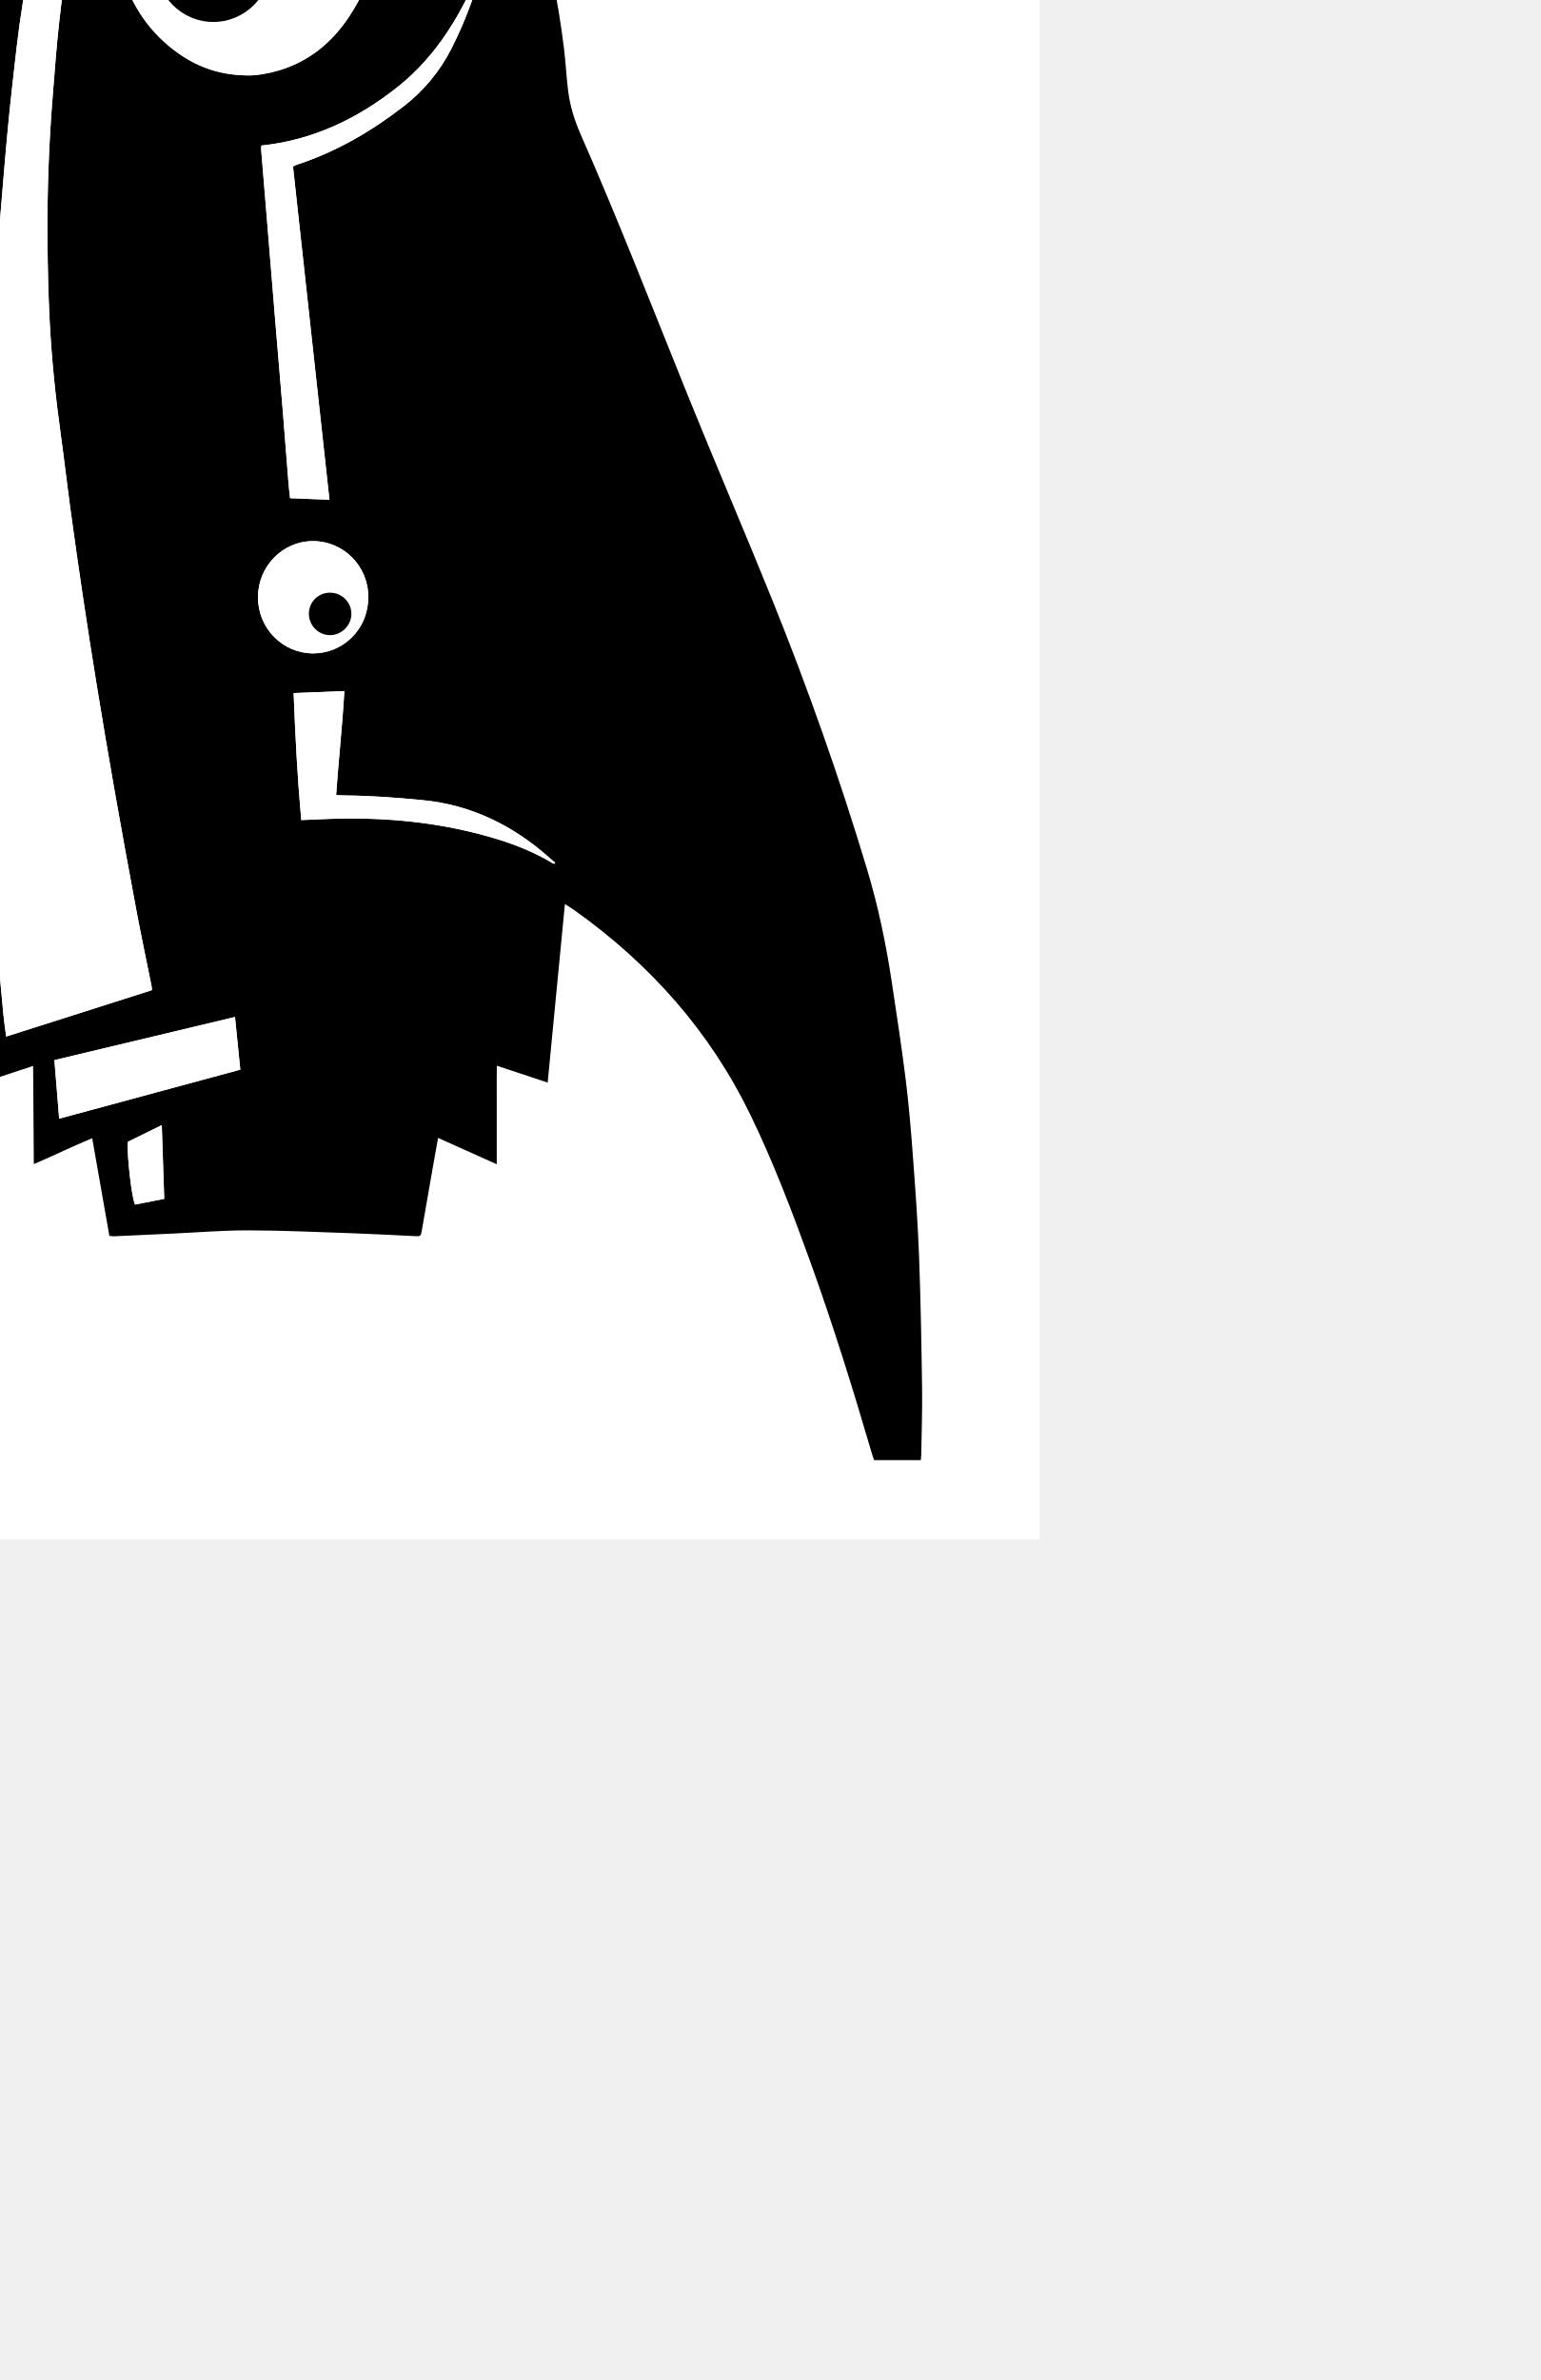
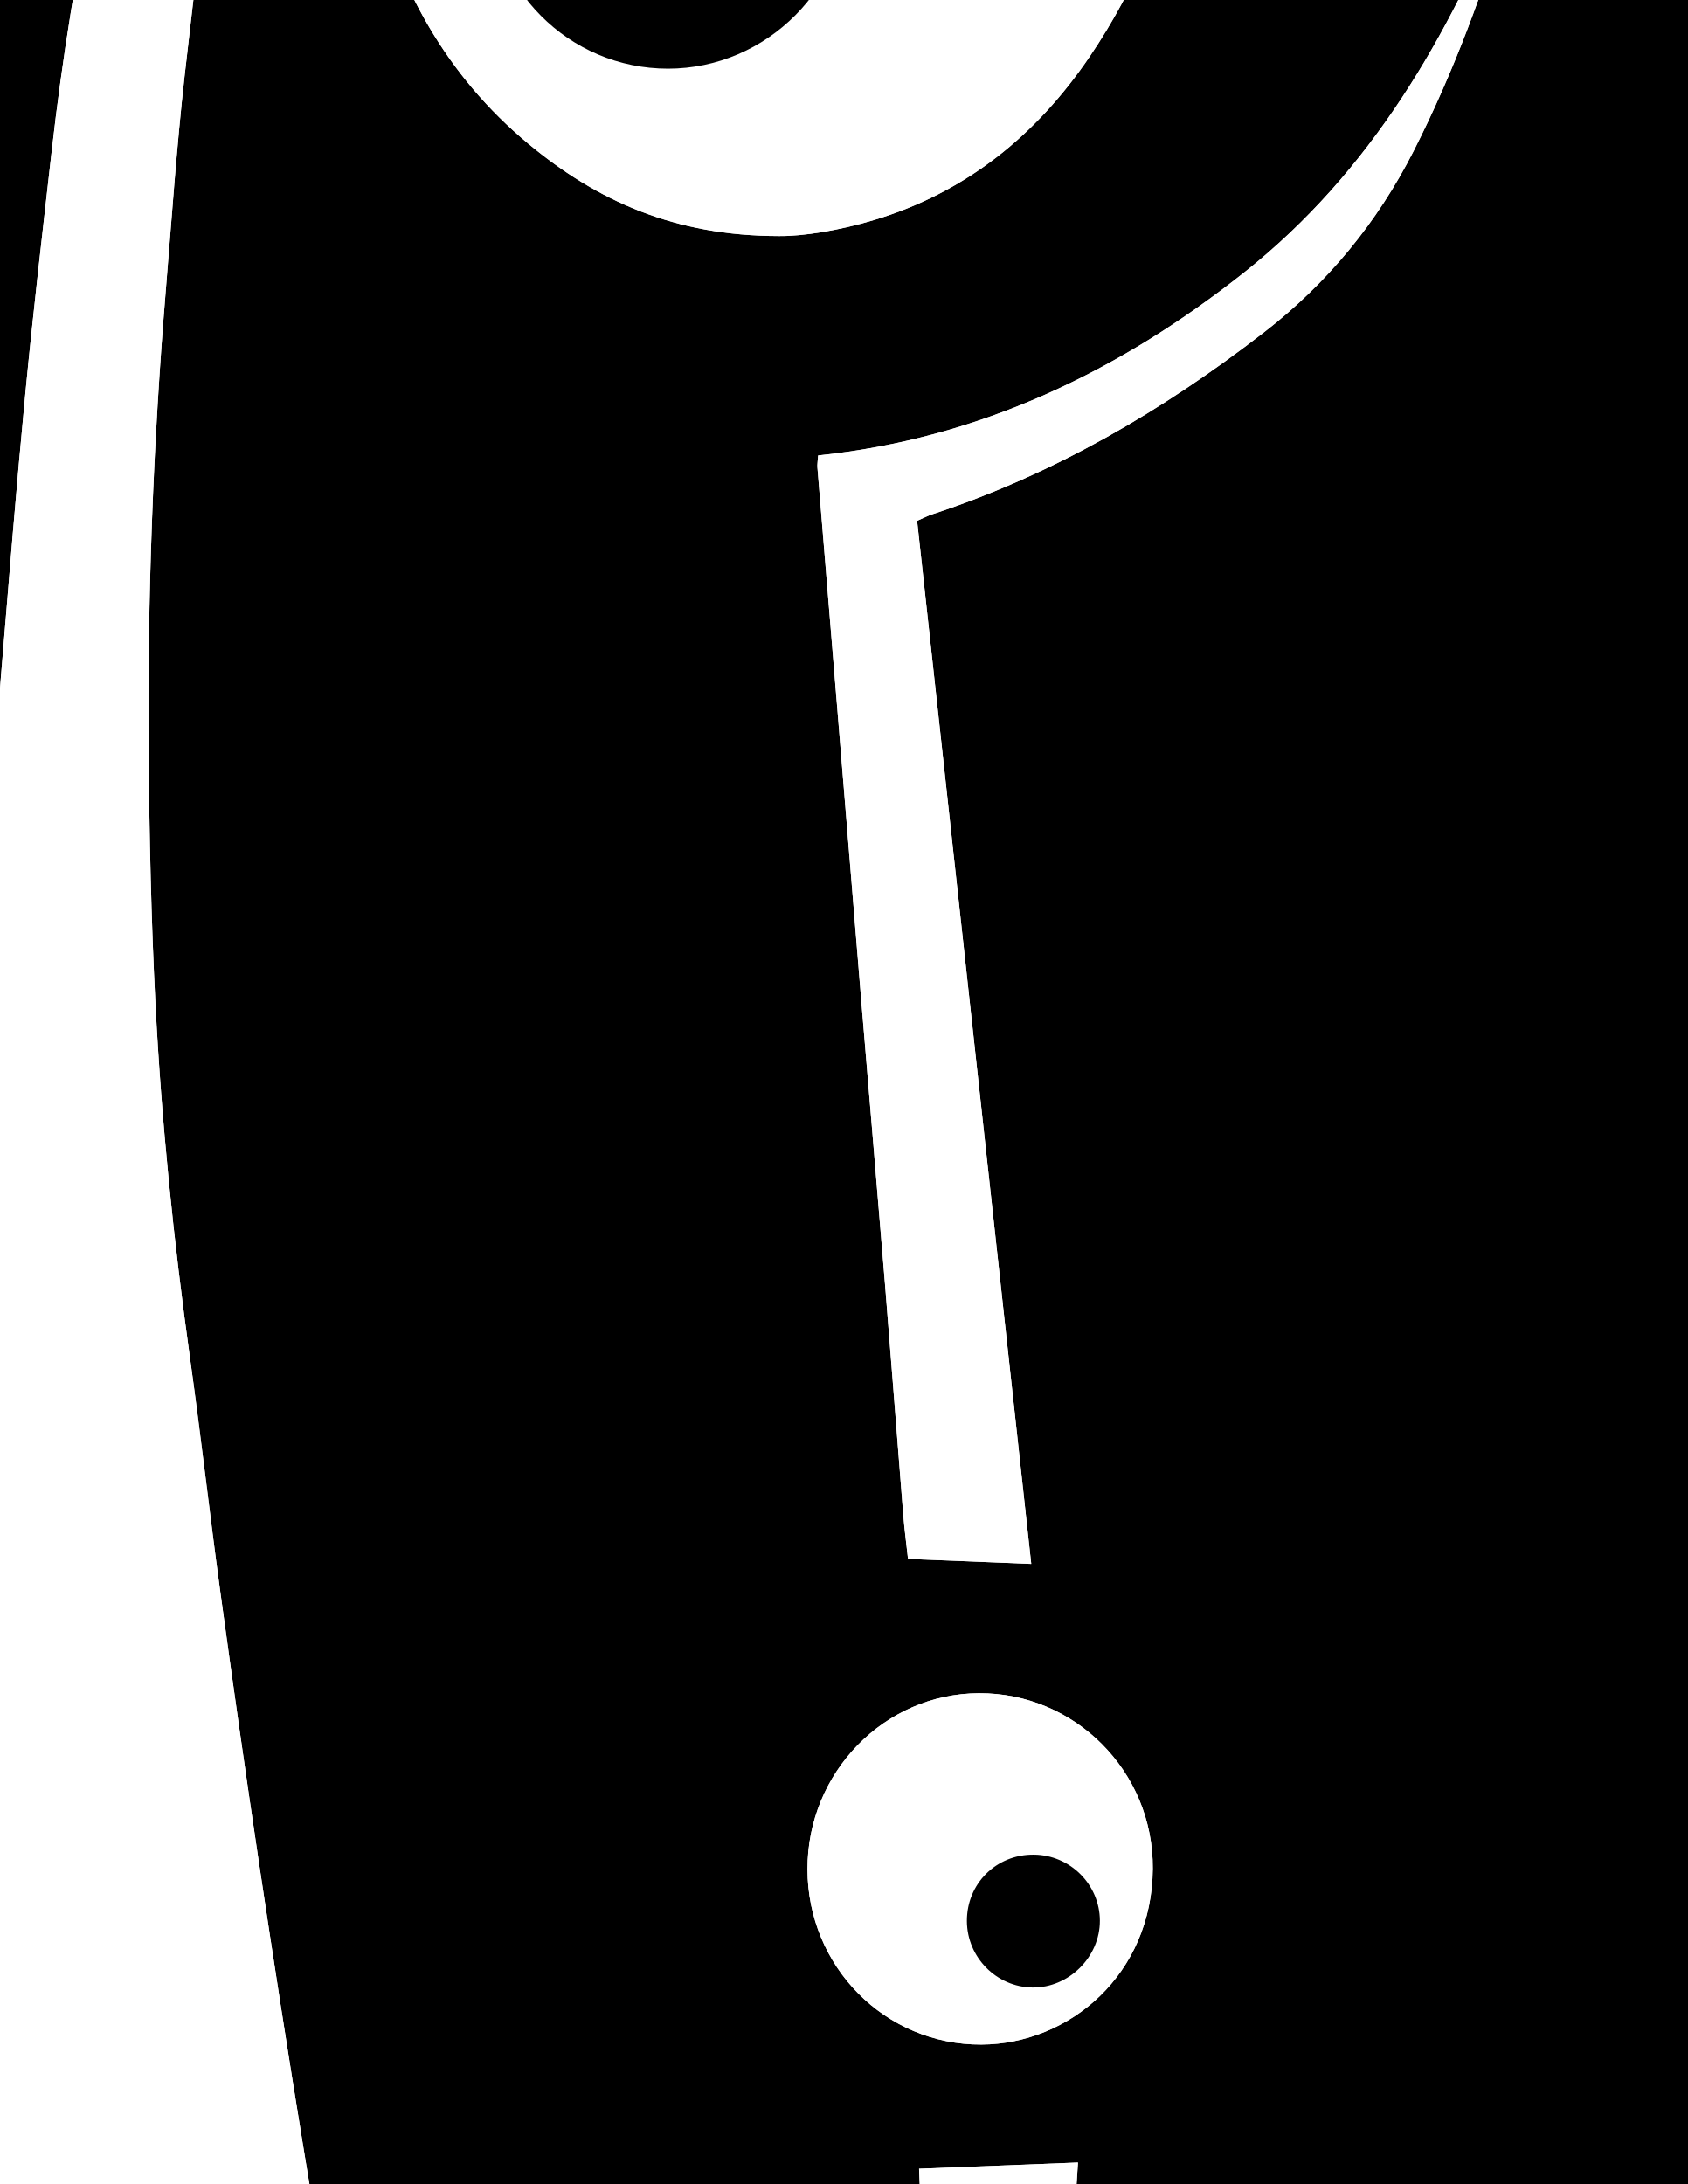
- <svg xmlns="http://www.w3.org/2000/svg" version="1.1" id="Layer_1" x="0px" y="0px" xml:space="preserve">
+ <svg xmlns="http://www.w3.org/2000/svg" version="1.1" id="Layer_1" x="0px" y="0px" width="612px" height="792px" viewBox="0 0 612 792" style="enable-background:new 0 0 612 792;" xml:space="preserve">
  <style type="text/css">
	.st0{fill:#FFFFFF;}
</style>
  <g>
    <g>
      <path class="st0" d="M-569-954c583,0,1166,0,1749,0c0,900.25,0,1800.5,0,2700.75c-583,0-1166,0-1749,0    C-569,846.5-569-53.75-569-954z M1045.08,1656.91c0.24-2.65,0.48-4.12,0.5-5.59c0.37-25.49,1.31-50.98,0.95-76.46    c-0.7-49.97-1.57-99.95-3.45-149.88c-1.42-37.69-4.18-75.34-6.96-112.96c-2.14-28.89-4.55-57.79-8.12-86.53    c-4.58-36.91-10.25-73.7-15.77-110.49c-6.53-43.5-15.48-86.52-28.17-128.66c-31.19-103.57-67.14-205.51-107.65-305.78    c-31.61-78.24-65.05-155.74-96.64-233.99c-39.73-98.39-78.16-197.3-120.92-294.44c-7.17-16.28-12.24-33.31-14.31-51.04    c-1.79-15.38-2.58-30.87-4.46-46.23c-6.65-54.38-17.63-107.9-33.27-160.42c-23.38-78.54-55.35-153.58-93.66-225.88    c-46.78-88.28-98.98-173.01-165.3-248.33c-2.64-3-4.52-7.32-5.23-11.29c-5.84-32.69-11.32-65.44-16.92-98.17    c-7.12-41.59-14.26-83.18-21.43-124.76c-0.77-4.48-1.85-8.91-2.79-13.37c-1.57,1.68-2.2,3.28-2.49,4.94    c-13.16,76.52-26.31,153.05-39.36,229.59c-1.04,6.12-3.46,11.22-7.5,15.96c-11.67,13.68-23.49,27.28-34.43,41.53    C143.69-438.9,84.57-333.84,36.99-222.08C-5.99-121.12-33.76-16.41-41.79,93.29c-1.17,16.01-4.53,31.63-10.54,46.59    c-5.12,12.74-10.22,25.49-15.52,38.16c-25.03,59.89-50.45,119.63-75.1,179.68c-23.79,57.97-45.82,116.68-70.37,174.32    c-53.54,125.7-103.66,252.65-146.71,382.38c-27.14,81.77-47.5,165.05-58.73,250.44c-5.92,45.05-11.14,90.25-14.8,135.54    c-4.17,51.53-6.89,103.21-9.09,154.87c-2.7,63.18-2.25,126.42-1.26,189.65c0.06,3.7,0.51,7.39,0.81,11.45c17.83,0,35.21,0,53.01,0    c0.87-2.65,1.76-5.2,2.55-7.78c11.44-37.48,22.47-75.1,34.38-112.43c25.06-78.52,52.97-155.98,85.19-231.9    c32.61-76.84,77.17-145.41,136.99-203.85c25.79-25.19,53.18-48.43,82.94-68.81c2.52-1.73,5.23-3.19,8.74-5.31    c6.55,68.14,12.95,134.81,19.44,202.33c19.5-6.48,37.84-12.58,57.48-19.11c0.27,37.76,0.52,74.04,0.79,111.42    c22.85-9.62,43.89-20.16,66.26-29.35c6.62,37.65,13.04,74.19,19.48,110.82c2.25,0.22,3.71,0.55,5.15,0.49    c22.7-1.02,45.4-2.1,68.1-3.14c28.19-1.29,56.38-3.67,84.56-3.58c39.69,0.13,79.37,1.94,119.05,3.31    c23.46,0.81,46.9,2.17,70.35,3.25c5.89,0.27,6.28-0.07,7.29-5.82c4.04-23.12,8.04-46.24,12.08-69.36    c2.06-11.75,4.19-23.49,6.49-36.32c22.38,10.06,44.05,19.8,66.57,29.92c0-13.52,0-25.73,0-37.95c0-12.25-0.02-24.49,0-36.74    c0.02-12.09-0.09-24.18,0.09-37.11c19.79,6.55,38.35,12.69,57.73,19.09c6.54-67.76,12.97-134.46,19.55-202.62    c4.77,3.11,8.33,5.26,11.71,7.68c85.3,60.94,152.98,137,198.94,231.78c26.08,53.78,47.27,109.54,67.56,165.67    c25.98,71.87,48.62,144.82,70.13,218.13c0.82,2.8,1.81,5.56,2.56,7.83C1010.07,1656.91,1027.24,1656.91,1045.08,1656.91z" />
      <path d="M1045.08,1656.91c-17.84,0-35,0-53.03,0c-0.75-2.27-1.73-5.03-2.56-7.83c-21.51-73.31-44.15-146.26-70.13-218.13    c-20.29-56.13-41.49-111.89-67.56-165.67c-45.95-94.77-113.64-170.84-198.94-231.78c-3.38-2.41-6.94-4.56-11.71-7.68    c-6.58,68.16-13.01,134.85-19.55,202.62c-19.38-6.41-37.94-12.55-57.73-19.09c-0.17,12.93-0.07,25.02-0.09,37.11    c-0.02,12.25,0,24.49,0,36.74c0,12.22,0,24.43,0,37.95c-22.51-10.12-44.19-19.86-66.57-29.92c-2.29,12.83-4.43,24.57-6.49,36.32    c-4.05,23.12-8.04,46.24-12.08,69.36c-1,5.74-1.4,6.09-7.29,5.82c-23.45-1.08-46.89-2.44-70.35-3.25    c-39.68-1.37-79.36-3.19-119.05-3.31c-28.18-0.09-56.38,2.29-84.56,3.58c-22.7,1.04-45.4,2.12-68.1,3.14    c-1.44,0.06-2.9-0.26-5.15-0.49c-6.44-36.63-12.86-73.17-19.48-110.82c-22.37,9.2-43.4,19.73-66.26,29.35    c-0.26-37.38-0.52-73.66-0.79-111.42c-19.64,6.53-37.98,12.63-57.48,19.11c-6.49-67.53-12.89-134.2-19.44-202.33    c-3.51,2.12-6.22,3.58-8.74,5.31c-29.76,20.38-57.15,43.61-82.94,68.81c-59.82,58.44-104.37,127.01-136.99,203.85    c-32.22,75.92-60.13,153.38-85.19,231.9c-11.92,37.33-22.94,74.95-34.38,112.43c-0.79,2.58-1.68,5.13-2.55,7.78    c-17.8,0-35.18,0-53.01,0c-0.3-4.06-0.75-7.75-0.81-11.45c-0.99-63.23-1.44-126.47,1.26-189.65    c2.21-51.66,4.92-103.34,9.09-154.87c3.67-45.28,8.88-90.48,14.8-135.54c11.23-85.39,31.59-168.67,58.73-250.44    c43.06-129.73,93.18-256.68,146.71-382.38c24.55-57.64,46.58-116.35,70.37-174.32c24.65-60.05,50.07-119.78,75.1-179.68    c5.29-12.67,10.4-25.42,15.52-38.16c6-14.96,9.36-30.58,10.54-46.59c8.04-109.69,35.81-214.4,78.79-315.37    C84.57-333.84,143.69-438.9,217.7-535.35c10.94-14.26,22.76-27.85,34.43-41.53c4.04-4.74,6.46-9.84,7.5-15.96    c13.05-76.54,26.2-153.07,39.36-229.59c0.29-1.66,0.91-3.27,2.49-4.94c0.94,4.45,2.01,8.88,2.79,13.37    c7.17,41.58,14.31,83.17,21.43,124.76c5.61,32.73,11.08,65.48,16.92,98.17c0.71,3.98,2.59,8.29,5.23,11.29    c66.31,75.32,118.52,160.06,165.3,248.33c38.32,72.31,70.28,147.34,93.66,225.88c15.64,52.52,26.62,106.04,33.27,160.42    c1.88,15.36,2.67,30.86,4.46,46.23c2.06,17.73,7.14,34.76,14.31,51.04c42.77,97.14,81.19,196.05,120.92,294.44    c31.6,78.24,65.04,155.74,96.64,233.99c40.51,100.27,76.46,202.21,107.65,305.78c12.69,42.14,21.64,85.16,28.17,128.66    c5.52,36.79,11.19,73.58,15.77,110.49c3.56,28.74,5.98,57.64,8.12,86.53c2.79,37.62,5.55,75.27,6.96,112.96    c1.88,49.93,2.74,99.91,3.45,149.88c0.36,25.48-0.57,50.97-0.95,76.46C1045.55,1652.79,1045.32,1654.26,1045.08,1656.91z     M172.47,1123.59c-0.19-1.98-0.19-3.45-0.48-4.85c-5.7-28.38-11.75-56.7-17.09-85.15c-8.57-45.62-16.88-91.29-24.94-137    c-6.98-39.57-13.62-79.2-20.11-118.85c-5.52-33.74-10.77-67.53-15.82-101.34c-4.95-33.08-9.65-66.19-14.17-99.33    c-3.85-28.19-7.03-56.48-10.97-84.66c-5.95-42.56-10.31-85.28-12.51-128.17c-1.56-30.43-2.23-60.93-2.48-91.41    c-0.47-55.98,1.62-111.9,6.23-167.71c2.14-25.88,3.92-51.8,6.81-77.6c3.9-34.72,8.2-69.41,13.29-103.98    c5.09-34.56,10.69-69.07,17.29-103.37c7.6-39.45,16.55-78.63,24.88-117.94c0.26-1.23,0.18-2.52,0.25-3.79    c-0.49-0.17-0.97-0.34-1.46-0.52c-1.36,2.53-2.76,5.05-4.07,7.6c-24.57,47.68-42.73,97.75-57.51,149.28    C40.75-79.53,26.41-13.05,18.74,54.84c-3.31,29.27-6.73,58.53-9.55,87.85c-3.29,34.29-6.04,68.64-8.88,102.98    c-1.26,15.18-2.16,30.39-3.21,45.58C-5.18,324.12-7.6,357-9.71,389.89c-1.44,22.43-2.58,44.89-3.58,67.34    c-1.9,42.67-4.4,85.34-5.19,128.04c-1.52,81.71-1.5,163.43,1.18,245.12c1.11,33.7,2.69,67.39,4.24,101.08    c1,21.71,2.07,43.42,3.62,65.09c1.98,27.64,4.39,55.25,6.77,82.87c2.07,24.13,4.28,48.25,6.58,72.36    c0.75,7.87,1.98,15.68,3.11,24.46C62.65,1158.55,117.45,1141.1,172.47,1123.59z M282.47,85.59c8.58,0.11,21.59-1.95,34.34-5.77    c33.52-10.05,59.06-30.87,78.38-59.41c34.47-50.93,42.59-106.8,28.54-166.03c-9.31-39.24-28.65-72.87-60.61-98.22    c-34.81-27.61-74.07-37.53-117.4-25.96c-36.86,9.84-64.98,32.45-85.26,64.36c-32.08,50.48-40.22,105.02-25.72,163.03    c9.33,37.36,26.94,69.72,56.89,94.59C216.57,72.88,244.7,85.57,282.47,85.59z M-51.59,249.61c-0.67-0.14-1.35-0.29-2.02-0.43    c-1.09,2.19-2.24,4.36-3.26,6.59c-6.67,14.52-13.33,29.04-19.96,43.57C-133.77,424-191.73,548.2-243.37,675.21    c-22.47,55.26-46.5,109.92-67.54,165.72c-44.93,119.17-71.96,242.93-90.07,368.72c-5.61,39.01-10.03,78.23-13.8,117.47    c-4.06,42.24-7.54,84.56-9.73,126.93c-1.9,36.65-1.66,73.42-2.35,110.14c-0.06,2.94-0.01,5.88-0.01,8.82    c1.27-0.55,1.49-1,1.54-1.47c3.67-31.23,7.27-62.47,10.99-93.7c4.76-39.9,9.45-79.8,14.49-119.67    c4.47-35.41,8.75-70.85,14.23-106.11c7.2-46.35,15-92.62,23.43-138.76c12.44-68.05,28.56-135.25,49.47-201.24    c26.07-82.3,57.72-162.34,99.56-237.96c26.23-47.4,54.34-93.76,81.44-140.68c15.89-27.52,33.11-54.09,53.44-78.59    c2.55-3.08,4.45-7.42,4.93-11.39c3.9-32.46,7.35-64.98,11.02-97.47c2.72-24.06,5.58-48.09,8.32-72.15    C-53.09,265.78-52.39,257.69-51.59,249.61z M373.92,567.12c-13.88-126.88-27.63-252.55-41.39-378.27    c2.35-1.01,3.88-1.81,5.49-2.35c44.15-14.52,83.58-37.6,120.19-65.92c23.13-17.9,41.17-39.86,54.39-65.89    c14.63-28.81,25.73-59,34.92-89.92c0.36-1.22,0.5-2.5,0.74-3.75c-0.49-0.23-0.98-0.46-1.46-0.69    c-21.71,53.21-49.82,102.08-95.51,138.34c-45.41,36.04-96.15,60.39-154.65,66.49c-0.13,2.03-0.35,3.24-0.25,4.42    c2.3,28.12,4.64,56.23,6.95,84.35c3.01,36.58,5.98,73.16,9.01,109.73c2.83,34.09,5.77,68.16,8.56,102.25    c2.28,27.87,4.38,55.76,6.62,83.63c0.41,5.14,1.11,10.25,1.71,15.78C344.26,565.94,358.63,566.51,373.92,567.12z M67.15,1269.43    c69.24-18.73,137.21-37.12,205.6-55.62c-2.04-20.15-4-39.6-6.04-59.77c-68.76,16.42-136.55,32.6-204.98,48.94    C63.53,1225.01,65.29,1246.56,67.15,1269.43z M629.28,980.29c0.27-0.43,0.54-0.86,0.81-1.29c-2.6-2.25-5.21-4.48-7.79-6.75    c-41.05-36.07-87.85-58.99-142.9-64.32c-29.35-2.84-58.67-5.04-88.14-5.28c-3.17-0.03-6.33-0.21-9.75-0.34    c2.74-39.8,7.05-78.63,9.36-118.11c-19.54,0.77-38.15,1.5-57.62,2.26c1.86,48.66,4.35,96.35,8.67,144.12    c11.79-0.49,22.48-1.03,33.17-1.37c54.39-1.75,108.24,2.35,161.22,15.37c31.35,7.7,61.91,17.55,89.8,34.34    C627.09,979.51,628.22,979.84,629.28,980.29z M292.78,677.83c0.04,35.39,28.2,63.77,63.07,63.61    c31.92-0.15,61.88-25.47,62.14-63.79c0.24-35.37-28.34-63.82-63.09-63.63C320.59,614.21,292.74,642.81,292.78,677.83z     M183.63,1276.75c-13.77,6.76-26.24,12.89-38.5,18.91c-1.34,14.34,4.45,64.71,8.2,71.24c10.83-2.12,21.75-4.26,33.07-6.47    C185.48,1332.52,184.58,1305.39,183.63,1276.75z" />
      <path class="st0" d="M172.47,1123.59c-55.02,17.51-109.82,34.96-165.45,52.66c-1.13-8.78-2.36-16.6-3.11-24.46    c-2.3-24.11-4.5-48.23-6.58-72.36c-2.37-27.61-4.79-55.22-6.77-82.87c-1.55-21.67-2.62-43.38-3.62-65.09    c-1.56-33.69-3.14-67.38-4.24-101.08c-2.68-81.69-2.7-163.42-1.18-245.12c0.8-42.7,3.3-85.37,5.19-128.04    c1-22.46,2.15-44.91,3.58-67.34c2.1-32.89,4.53-65.77,6.81-98.65c1.06-15.2,1.96-30.4,3.21-45.58    c2.84-34.34,5.59-68.68,8.88-102.98c2.81-29.32,6.24-58.58,9.55-87.85c7.67-67.88,22.01-134.36,40.85-200.01    c14.79-51.53,32.95-101.6,57.51-149.28c1.32-2.55,2.71-5.07,4.07-7.6c0.49,0.17,0.97,0.34,1.46,0.52    c-0.08,1.26,0.01,2.56-0.25,3.79c-8.33,39.3-17.28,78.49-24.88,117.94c-6.6,34.3-12.2,68.81-17.29,103.37    C75.13-41.89,70.83-7.19,66.93,27.53c-2.9,25.8-4.68,51.72-6.81,77.6c-4.61,55.81-6.7,111.72-6.23,167.71    c0.26,30.48,0.92,60.97,2.48,91.41c2.2,42.89,6.56,85.61,12.51,128.17c3.94,28.18,7.12,56.46,10.97,84.66    c4.52,33.14,9.23,66.25,14.17,99.33c5.06,33.81,10.31,67.6,15.82,101.34c6.48,39.65,13.13,79.28,20.11,118.85    c8.06,45.71,16.37,91.38,24.94,137c5.35,28.45,11.39,56.76,17.09,85.15C172.27,1120.14,172.28,1121.61,172.47,1123.59z" />
      <path class="st0" d="M282.47,85.59c-37.76-0.01-65.9-12.71-90.84-33.42c-29.95-24.87-47.56-57.23-56.89-94.59    c-14.5-58.02-6.36-112.56,25.72-163.03c20.28-31.91,48.39-54.53,85.26-64.36c43.33-11.56,82.58-1.64,117.4,25.96    c31.96,25.35,51.3,58.98,60.61,98.22c14.05,59.23,5.93,115.1-28.54,166.03c-19.32,28.54-44.86,49.37-78.38,59.41    C304.05,83.63,291.05,85.69,282.47,85.59z M177.13-40.56c-0.04,36.2,29.09,65.48,65.12,65.45c35.87-0.03,65.39-29.7,65.23-65.57    c-0.16-35.76-29.19-64.74-64.97-64.86C206.16-105.65,177.17-76.85,177.13-40.56z" />
      <path class="st0" d="M-51.59,249.61c-0.8,8.08-1.5,16.17-2.42,24.23c-2.73,24.05-5.6,48.09-8.32,72.15    c-3.67,32.49-7.12,65.01-11.02,97.47c-0.48,3.96-2.38,8.31-4.93,11.39c-20.34,24.5-37.55,51.07-53.44,78.59    c-27.1,46.92-55.21,93.28-81.44,140.68c-41.84,75.62-73.49,155.66-99.56,237.96c-20.91,65.99-37.03,133.19-49.47,201.24    c-8.43,46.14-16.23,92.41-23.43,138.76c-5.48,35.26-9.76,70.7-14.23,106.11c-5.03,39.86-9.73,79.77-14.49,119.67    c-3.73,31.23-7.33,62.47-10.99,93.7c-0.06,0.47-0.27,0.93-1.54,1.47c0-2.94-0.05-5.88,0.01-8.82    c0.69-36.72,0.45-73.48,2.35-110.14c2.2-42.37,5.67-84.7,9.73-126.93c3.77-39.24,8.19-78.46,13.8-117.47    c18.1-125.79,45.14-249.55,90.07-368.72c21.04-55.8,45.07-110.46,67.54-165.72C-191.73,548.2-133.77,424-76.84,299.34    c6.64-14.53,13.29-29.06,19.96-43.57c1.02-2.23,2.17-4.39,3.26-6.59C-52.94,249.32-52.26,249.47-51.59,249.61z" />
      <path class="st0" d="M373.92,567.12c-15.29-0.61-29.65-1.19-44.67-1.79c-0.61-5.53-1.3-10.65-1.71-15.78    c-2.24-27.87-4.34-55.76-6.62-83.63c-2.79-34.09-5.73-68.17-8.56-102.25c-3.03-36.58-6-73.16-9.01-109.73    c-2.31-28.12-4.65-56.23-6.95-84.35c-0.1-1.18,0.13-2.39,0.25-4.42c58.5-6.1,109.24-30.46,154.65-66.49    c45.69-36.26,73.8-85.13,95.51-138.34c0.49,0.23,0.98,0.46,1.46,0.69c-0.24,1.25-0.38,2.53-0.74,3.75    c-9.2,30.92-20.29,61.1-34.92,89.92c-13.22,26.03-31.26,47.99-54.39,65.89c-36.61,28.33-76.04,51.4-120.19,65.92    c-1.62,0.53-3.15,1.34-5.49,2.35C346.28,314.57,360.03,440.24,373.92,567.12z" />
      <path class="st0" d="M67.15,1269.43c-1.86-22.88-3.62-44.42-5.41-66.45c68.42-16.34,136.22-32.52,204.98-48.94    c2.04,20.16,4,39.62,6.04,59.77C204.36,1232.31,136.39,1250.7,67.15,1269.43z" />
      <path class="st0" d="M629.28,980.29c-1.06-0.45-2.2-0.78-3.17-1.37c-27.89-16.8-58.46-26.64-89.8-34.34    c-52.98-13.02-106.83-17.12-161.22-15.37c-10.69,0.34-21.37,0.88-33.17,1.37c-4.32-47.77-6.81-95.46-8.67-144.12    c19.47-0.76,38.08-1.49,57.62-2.26c-2.31,39.48-6.62,78.31-9.36,118.11c3.42,0.12,6.58,0.31,9.75,0.34    c29.47,0.24,58.8,2.44,88.14,5.28c55.05,5.32,101.85,28.25,142.9,64.32c2.58,2.27,5.19,4.5,7.79,6.75    C629.82,979.43,629.55,979.86,629.28,980.29z" />
      <path class="st0" d="M292.78,677.83c-0.04-35.03,27.8-63.63,62.13-63.81c34.74-0.19,63.33,28.26,63.09,63.63    c-0.26,38.32-30.22,63.63-62.14,63.79C320.99,741.61,292.82,713.22,292.78,677.83z M374.88,672.57    c-13.62-0.14-24.35,10.5-24.29,24.09c0.06,13.12,10.71,23.92,23.76,24.08c13.19,0.17,24.53-11.09,24.45-24.29    C398.72,683.37,388.03,672.7,374.88,672.57z" />
      <path class="st0" d="M183.63,1276.75c0.95,28.64,1.85,55.77,2.77,83.68c-11.32,2.22-22.24,4.35-33.07,6.47    c-3.75-6.53-9.54-56.91-8.2-71.24C157.39,1289.64,169.86,1283.51,183.63,1276.75z" />
      <path d="M177.13-40.56c0.04-36.29,29.03-65.1,65.38-64.98c35.78,0.12,64.81,29.1,64.97,64.86c0.16,35.87-29.37,65.54-65.23,65.57    C206.22,24.92,177.09-4.36,177.13-40.56z" />
      <path d="M374.88,672.57c13.15,0.13,23.84,10.8,23.92,23.88c0.08,13.2-11.26,24.46-24.45,24.29c-13.05-0.17-23.7-10.96-23.76-24.08    C350.53,683.07,361.26,672.44,374.88,672.57z" />
    </g>
  </g>
</svg>
